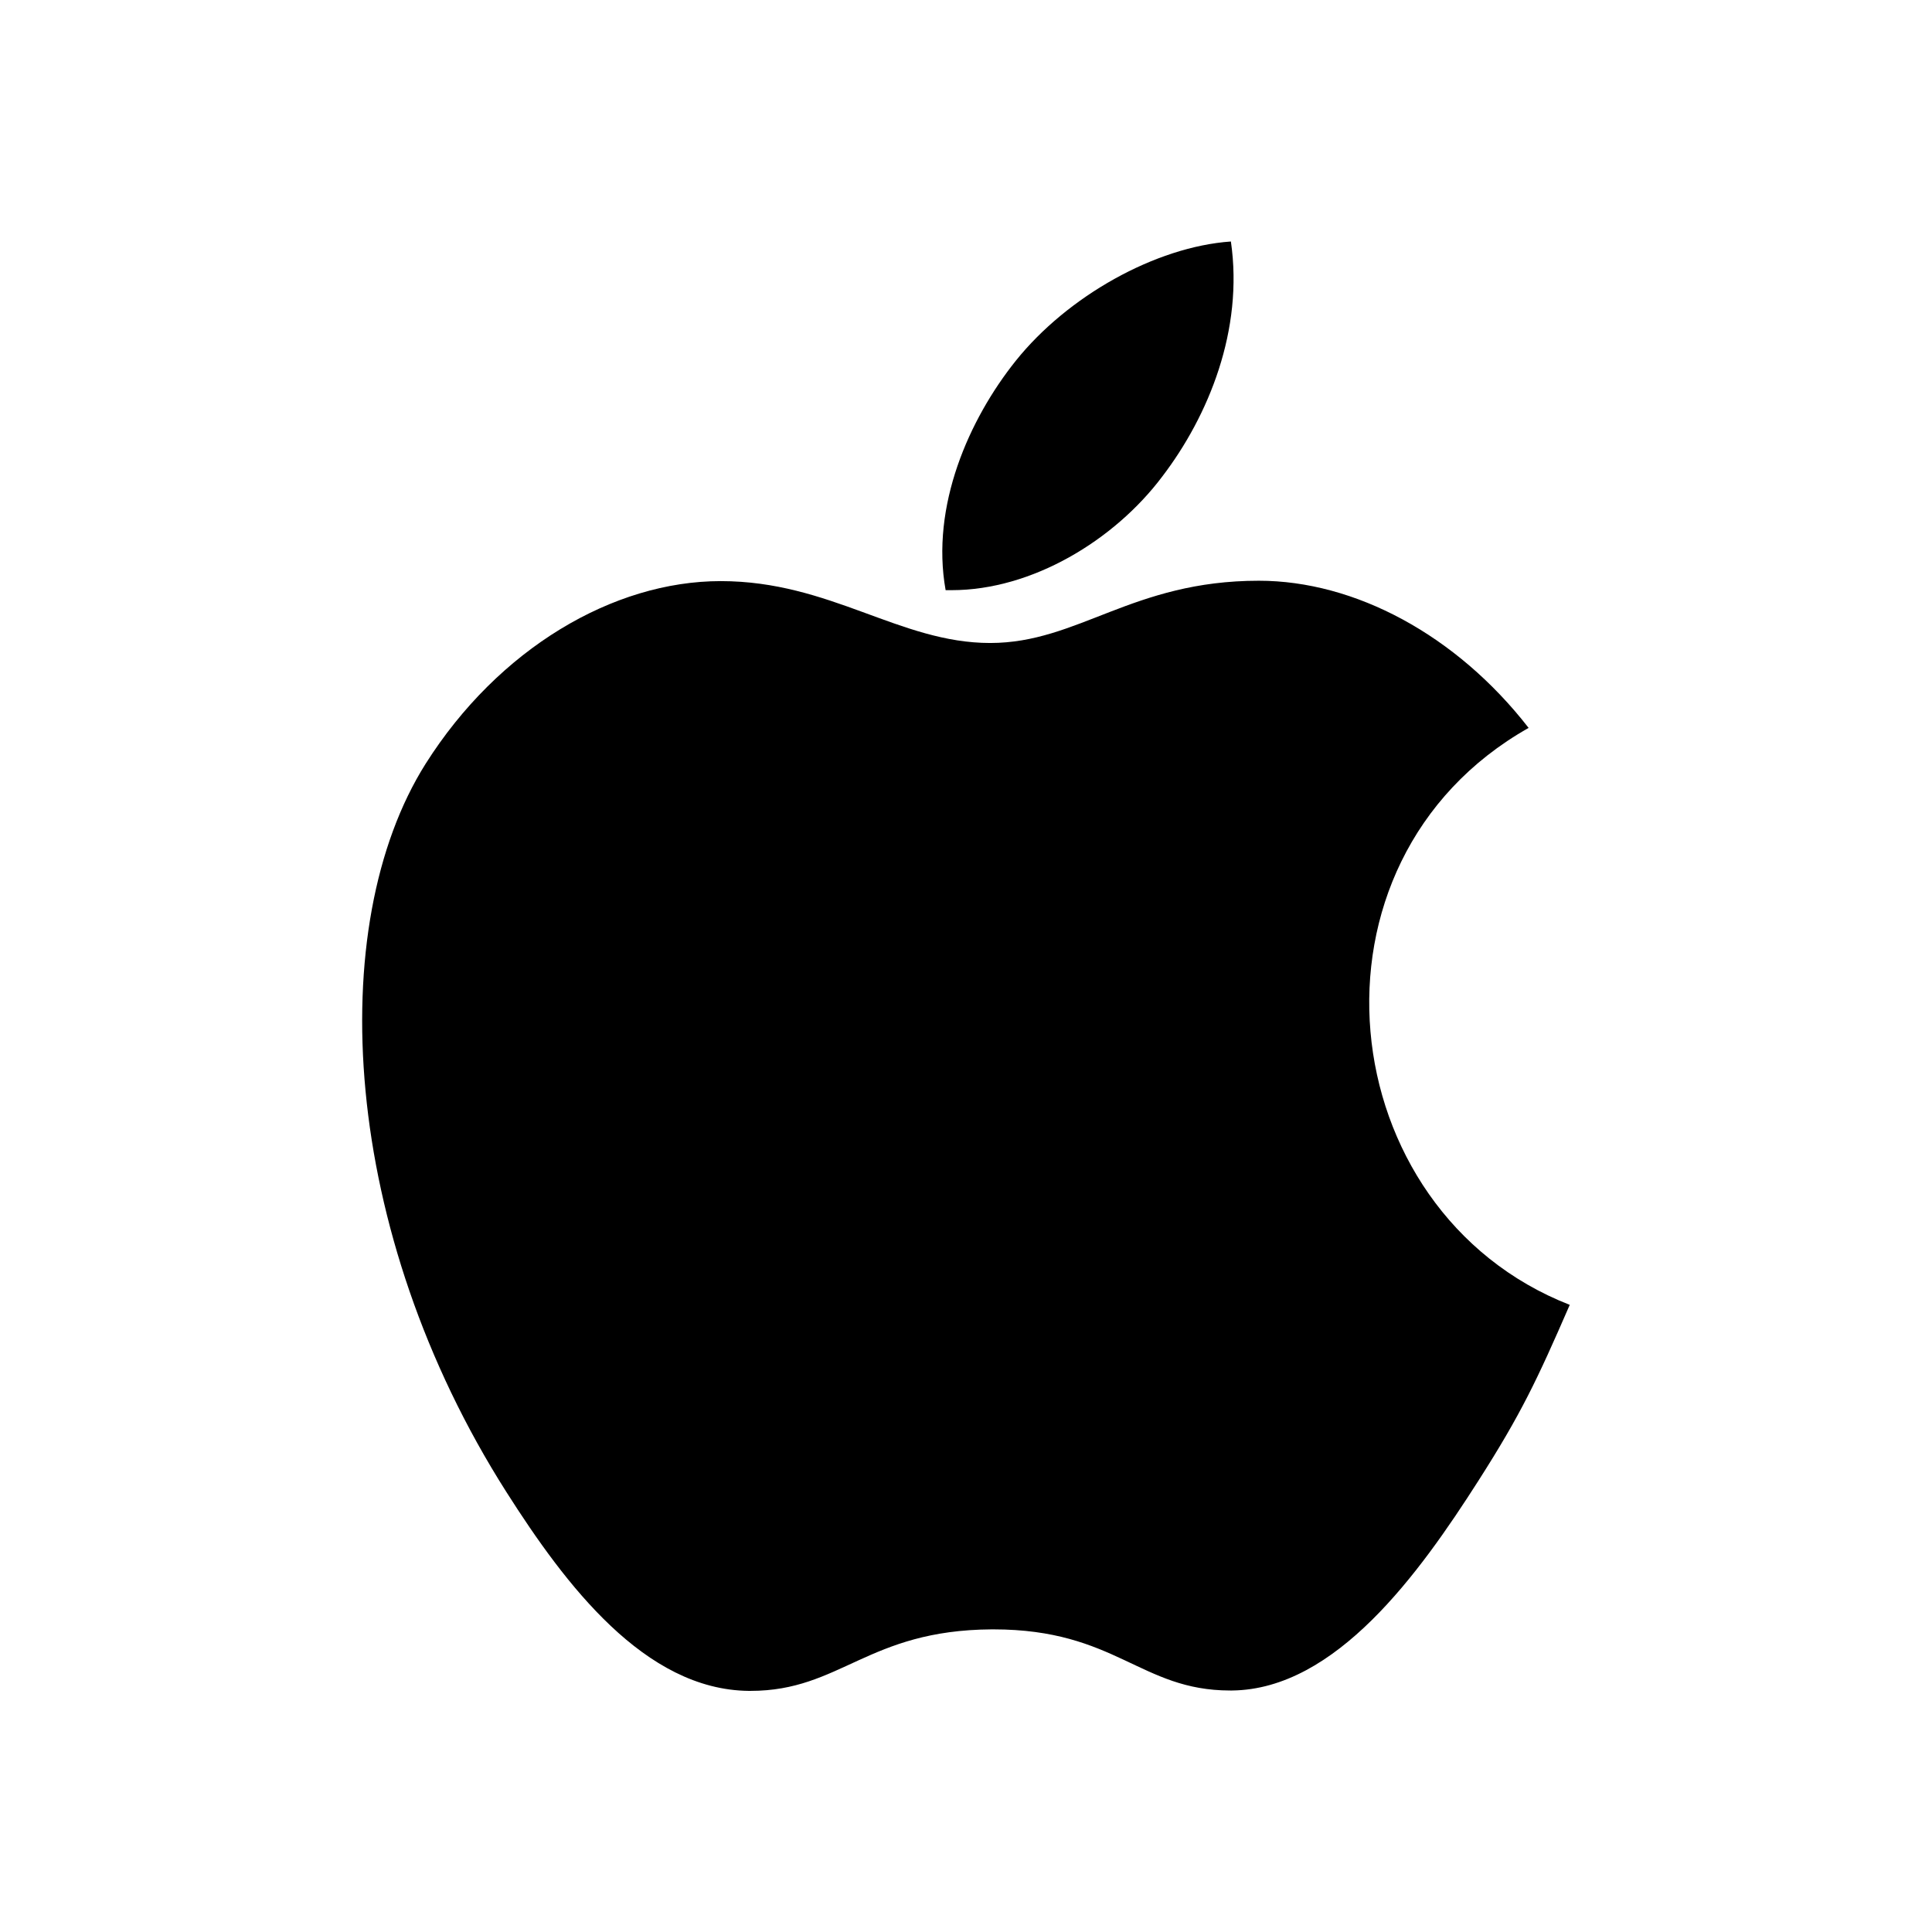
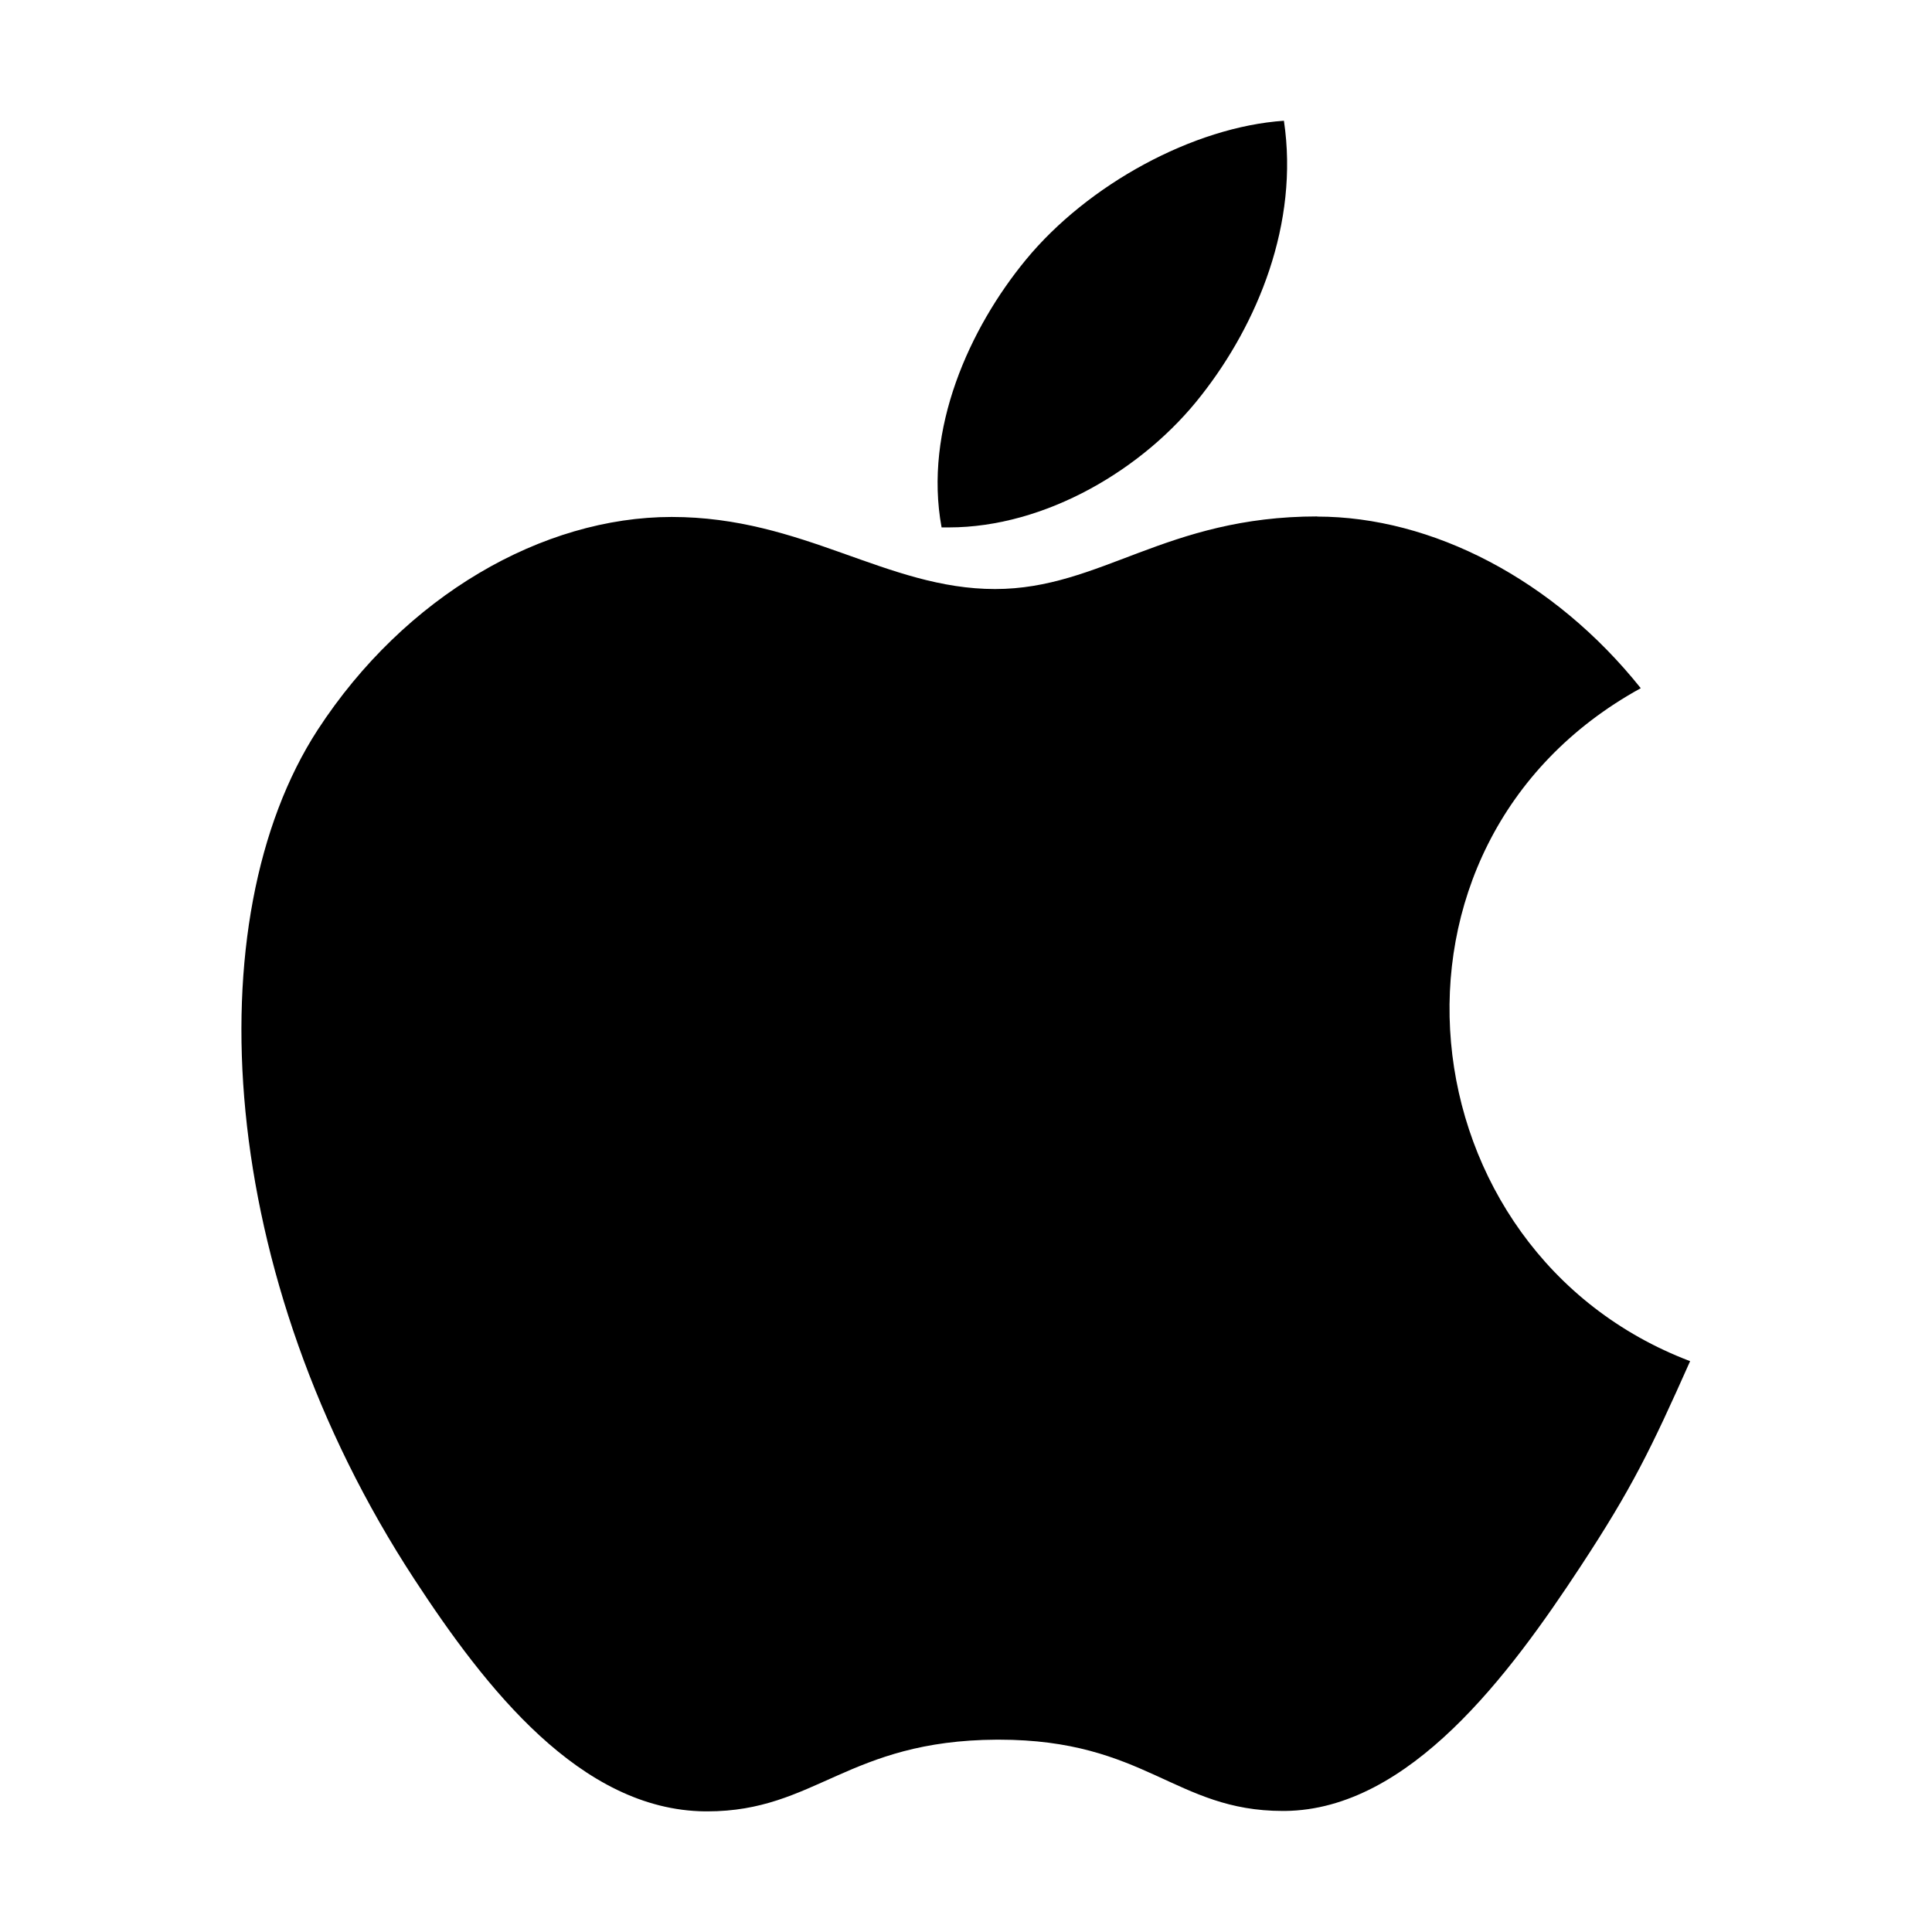
- <svg xmlns="http://www.w3.org/2000/svg" viewBox="0 0 512 512">
-   <path d="M333.6 153.9c-33.6 0-47.8 16.5-71.2 16.5-24 0-42.3-16.4-71.4-16.4-28.5 0-58.9 17.9-78.2 48.4-27.1 43-22.5 124 21.4 193 15.7 24.7 36.7 52.4 64.2 52.7h.5c23.9 0 31-16.1 63.9-16.3h.5c32.4 0 38.9 16.2 62.7 16.2h.5c27.5-.3 49.6-31 65.3-55.6 11.3-17.7 15.5-26.6 24.2-46.6-63.5-24.8-73.7-117.4-10.9-152.9-19.2-24.7-46.1-39-71.5-39z" />
-   <path d="M326.2 64c-20 1.4-43.3 14.5-57 31.6-12.4 15.5-22.6 38.5-18.6 60.8h1.6c21.3 0 43.1-13.2 55.8-30.1 12.3-16.1 21.6-38.9 18.2-62.3z" />
+ <svg xmlns="http://www.w3.org/2000/svg" class="ionicon" viewBox="0 0 512 512">
+   <path d="M349.13 136.86c-40.32 0-57.36 19.24-85.44 19.24-28.79 0-50.75-19.1-85.69-19.1-34.2 0-70.67 20.88-93.83 56.45-32.52 50.16-27 144.63 25.67 225.11 18.84 28.81 44 61.12 77 61.47h.6c28.68 0 37.2-18.78 76.67-19h.6c38.88 0 46.68 18.89 75.24 18.89h.6c33-.35 59.51-36.15 78.35-64.85 13.56-20.64 18.6-31 29-54.35-76.19-28.92-88.43-136.93-13.08-178.34-23-28.8-55.32-45.48-85.79-45.48z" />
+   <path d="M340.25 32c-24 1.63-52 16.91-68.4 36.86-14.88 18.08-27.12 44.9-22.32 70.91h1.92c25.56 0 51.72-15.39 67-35.11 14.72-18.77 25.88-45.37 21.8-72.66z" />
</svg>
